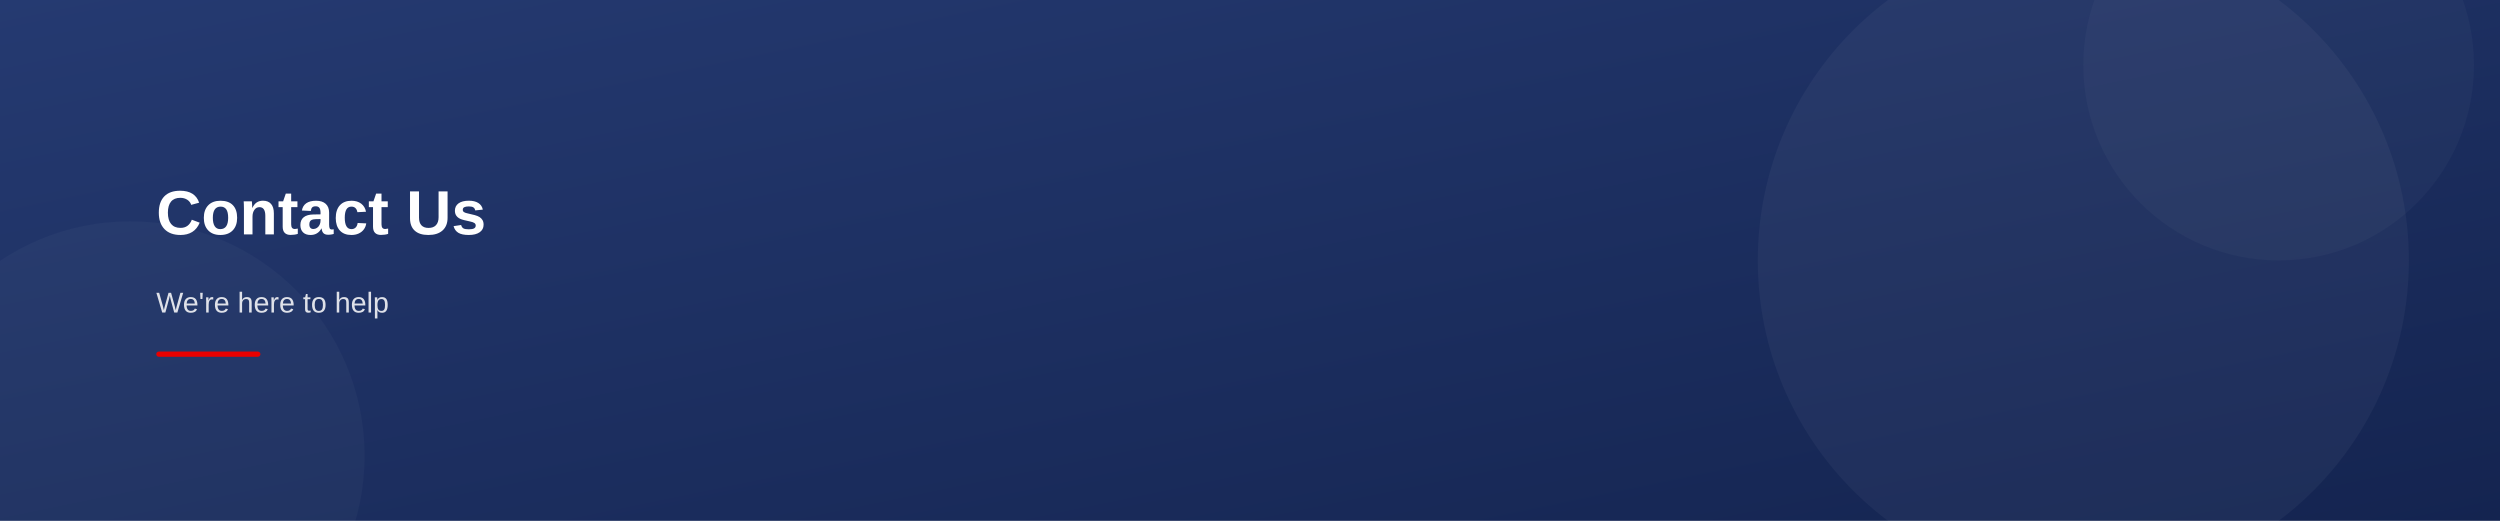
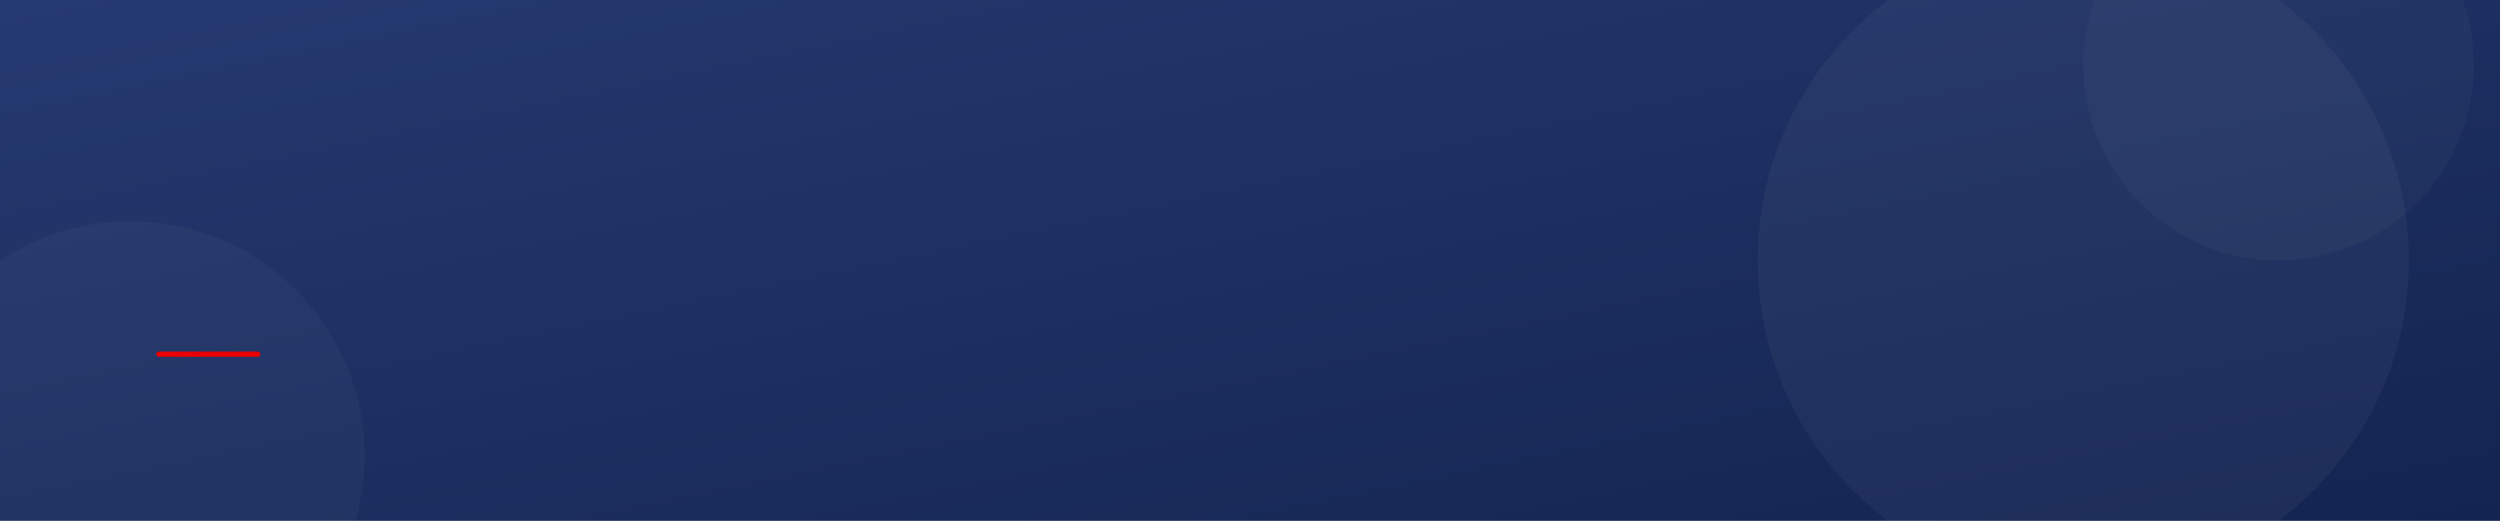
<svg xmlns="http://www.w3.org/2000/svg" width="1920" height="400" viewBox="0 0 1920 400">
  <defs>
    <linearGradient id="bg" x1="0%" y1="0%" x2="100%" y2="100%">
      <stop offset="0%" style="stop-color:#253A71;stop-opacity:1" />
      <stop offset="100%" style="stop-color:#142450;stop-opacity:1" />
    </linearGradient>
  </defs>
  <rect width="1920" height="400" fill="url(#bg)" />
  <circle cx="1600" cy="200" r="250" fill="white" fill-opacity="0.04" />
  <circle cx="1750" cy="50" r="150" fill="white" fill-opacity="0.03" />
  <circle cx="100" cy="350" r="180" fill="white" fill-opacity="0.03" />
-   <text x="120" y="180" font-family="Arial, sans-serif" font-size="48" font-weight="700" fill="white">Contact Us</text>
-   <text x="120" y="240" font-family="Arial, sans-serif" font-size="22" fill="rgba(255,255,255,0.85)">We're here to help</text>
  <rect x="120" y="270" width="80" height="4" fill="#e90000" rx="2" />
</svg>
